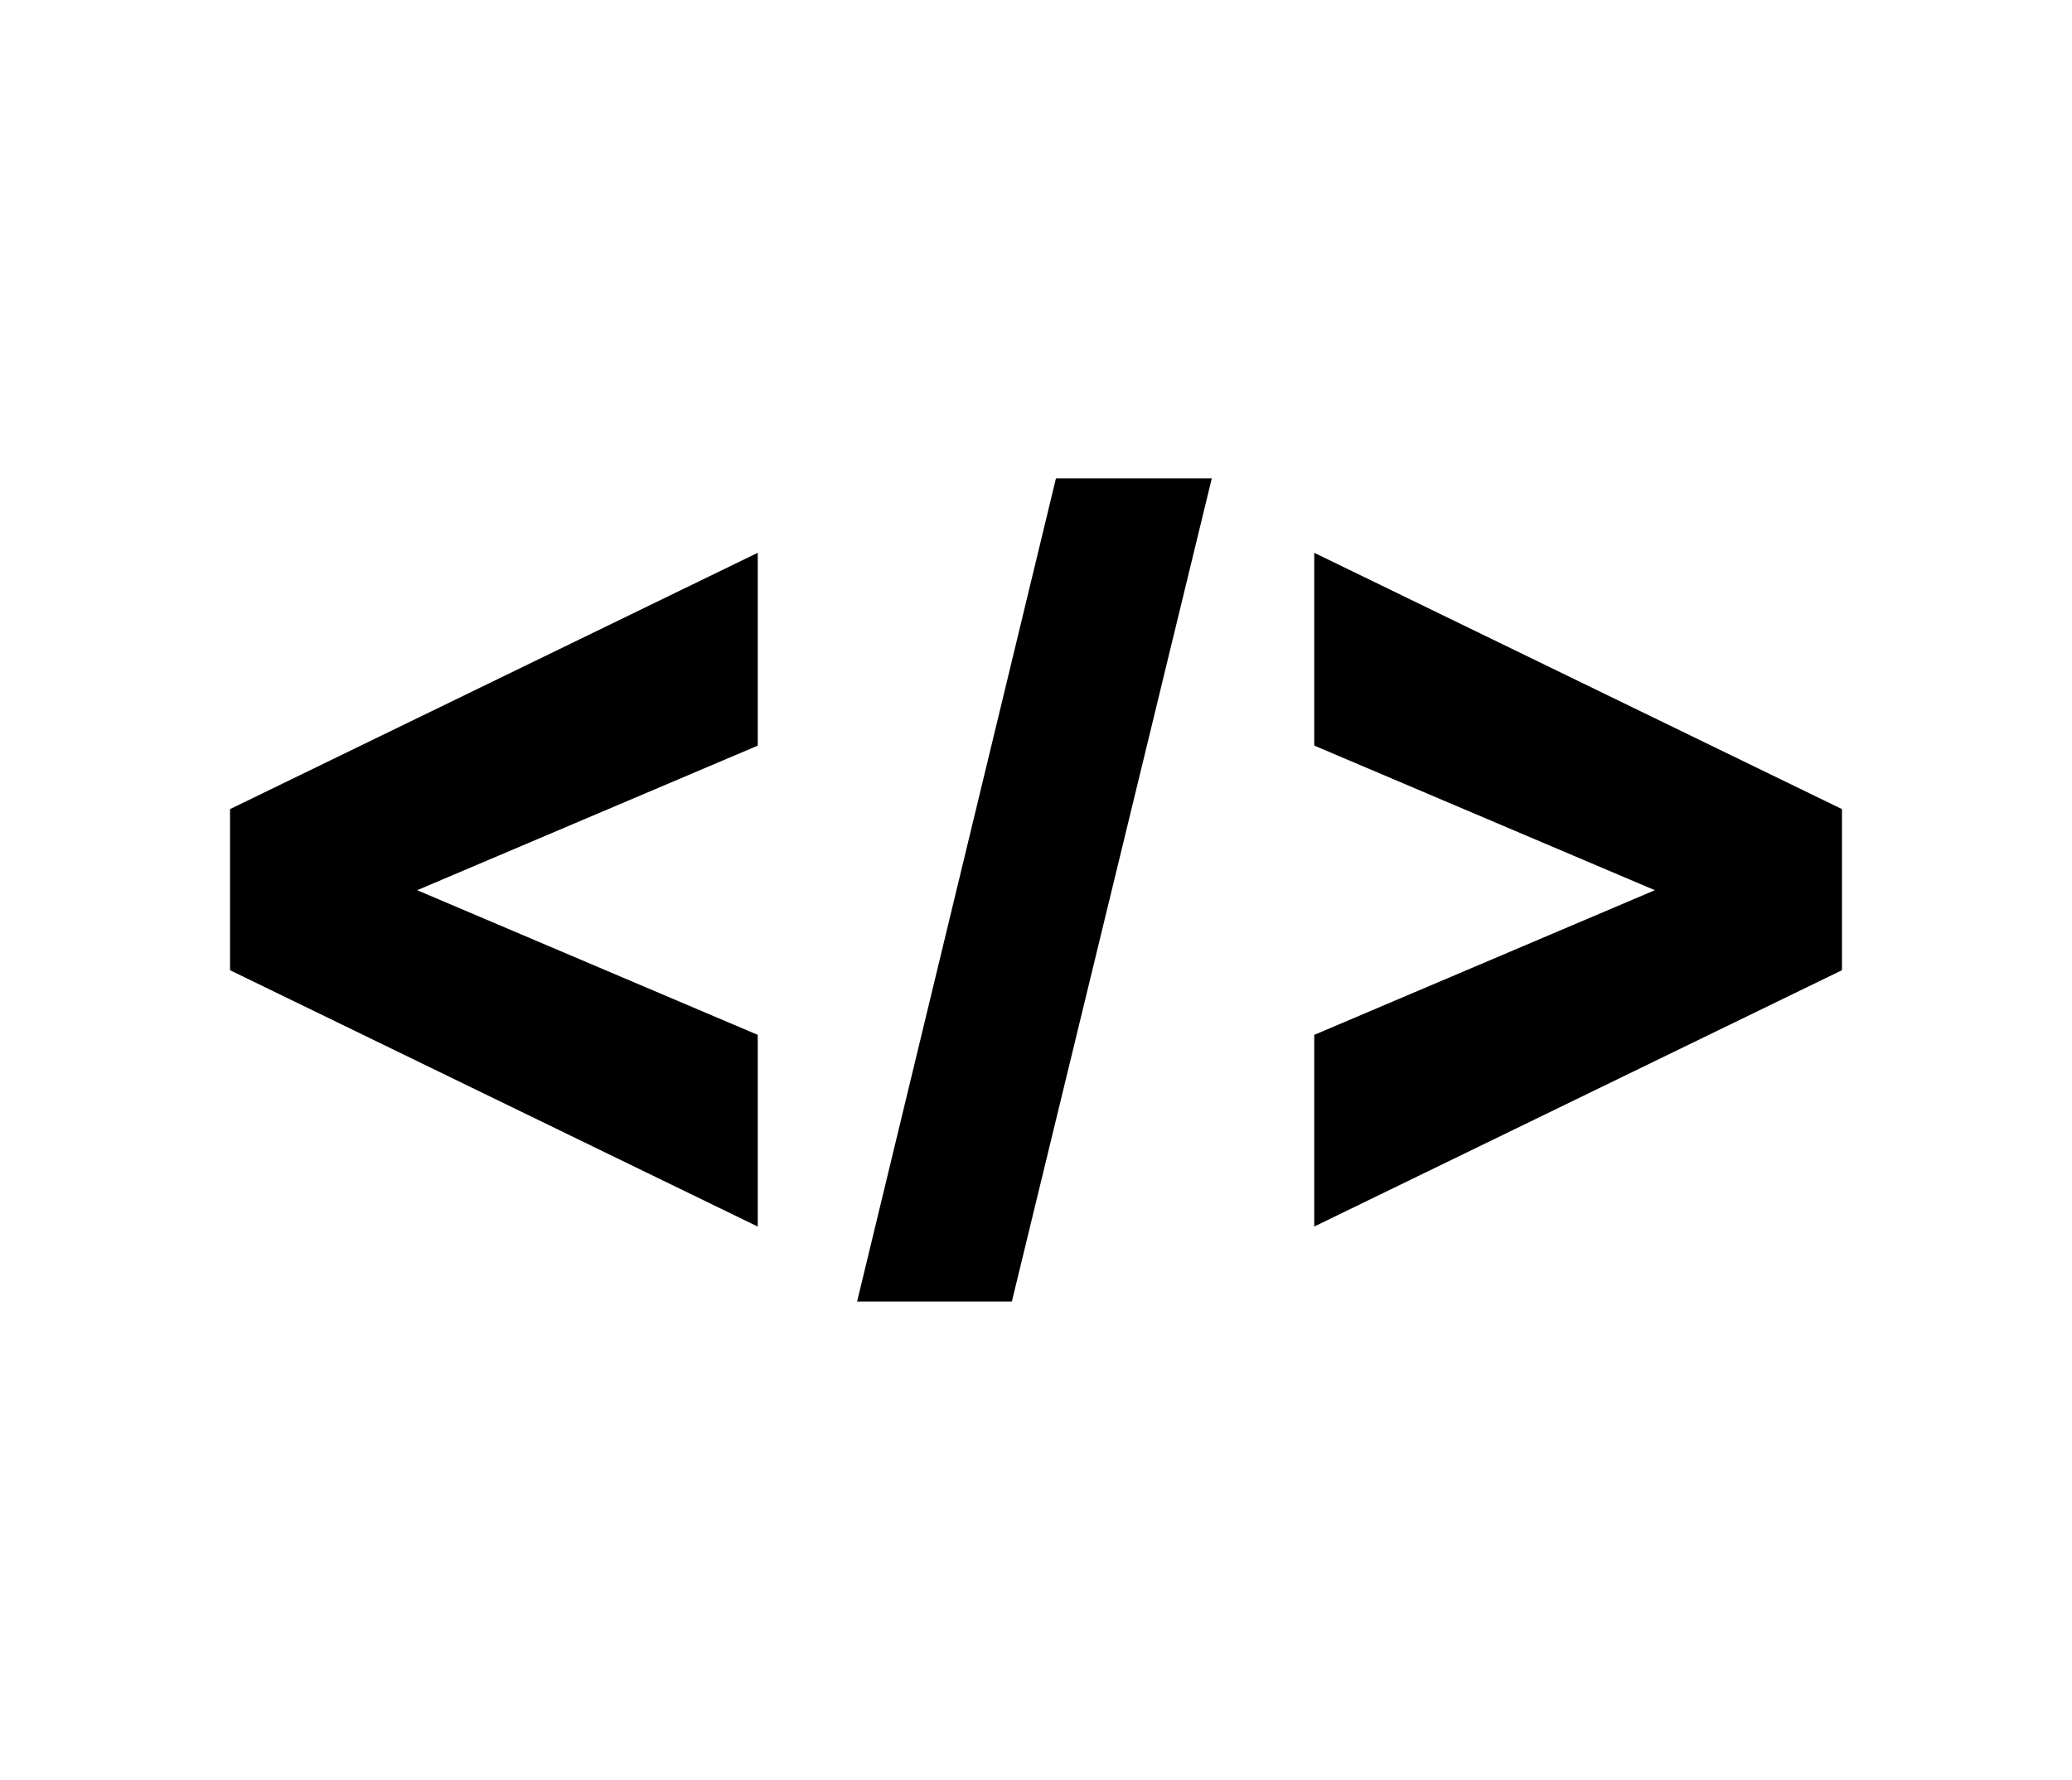
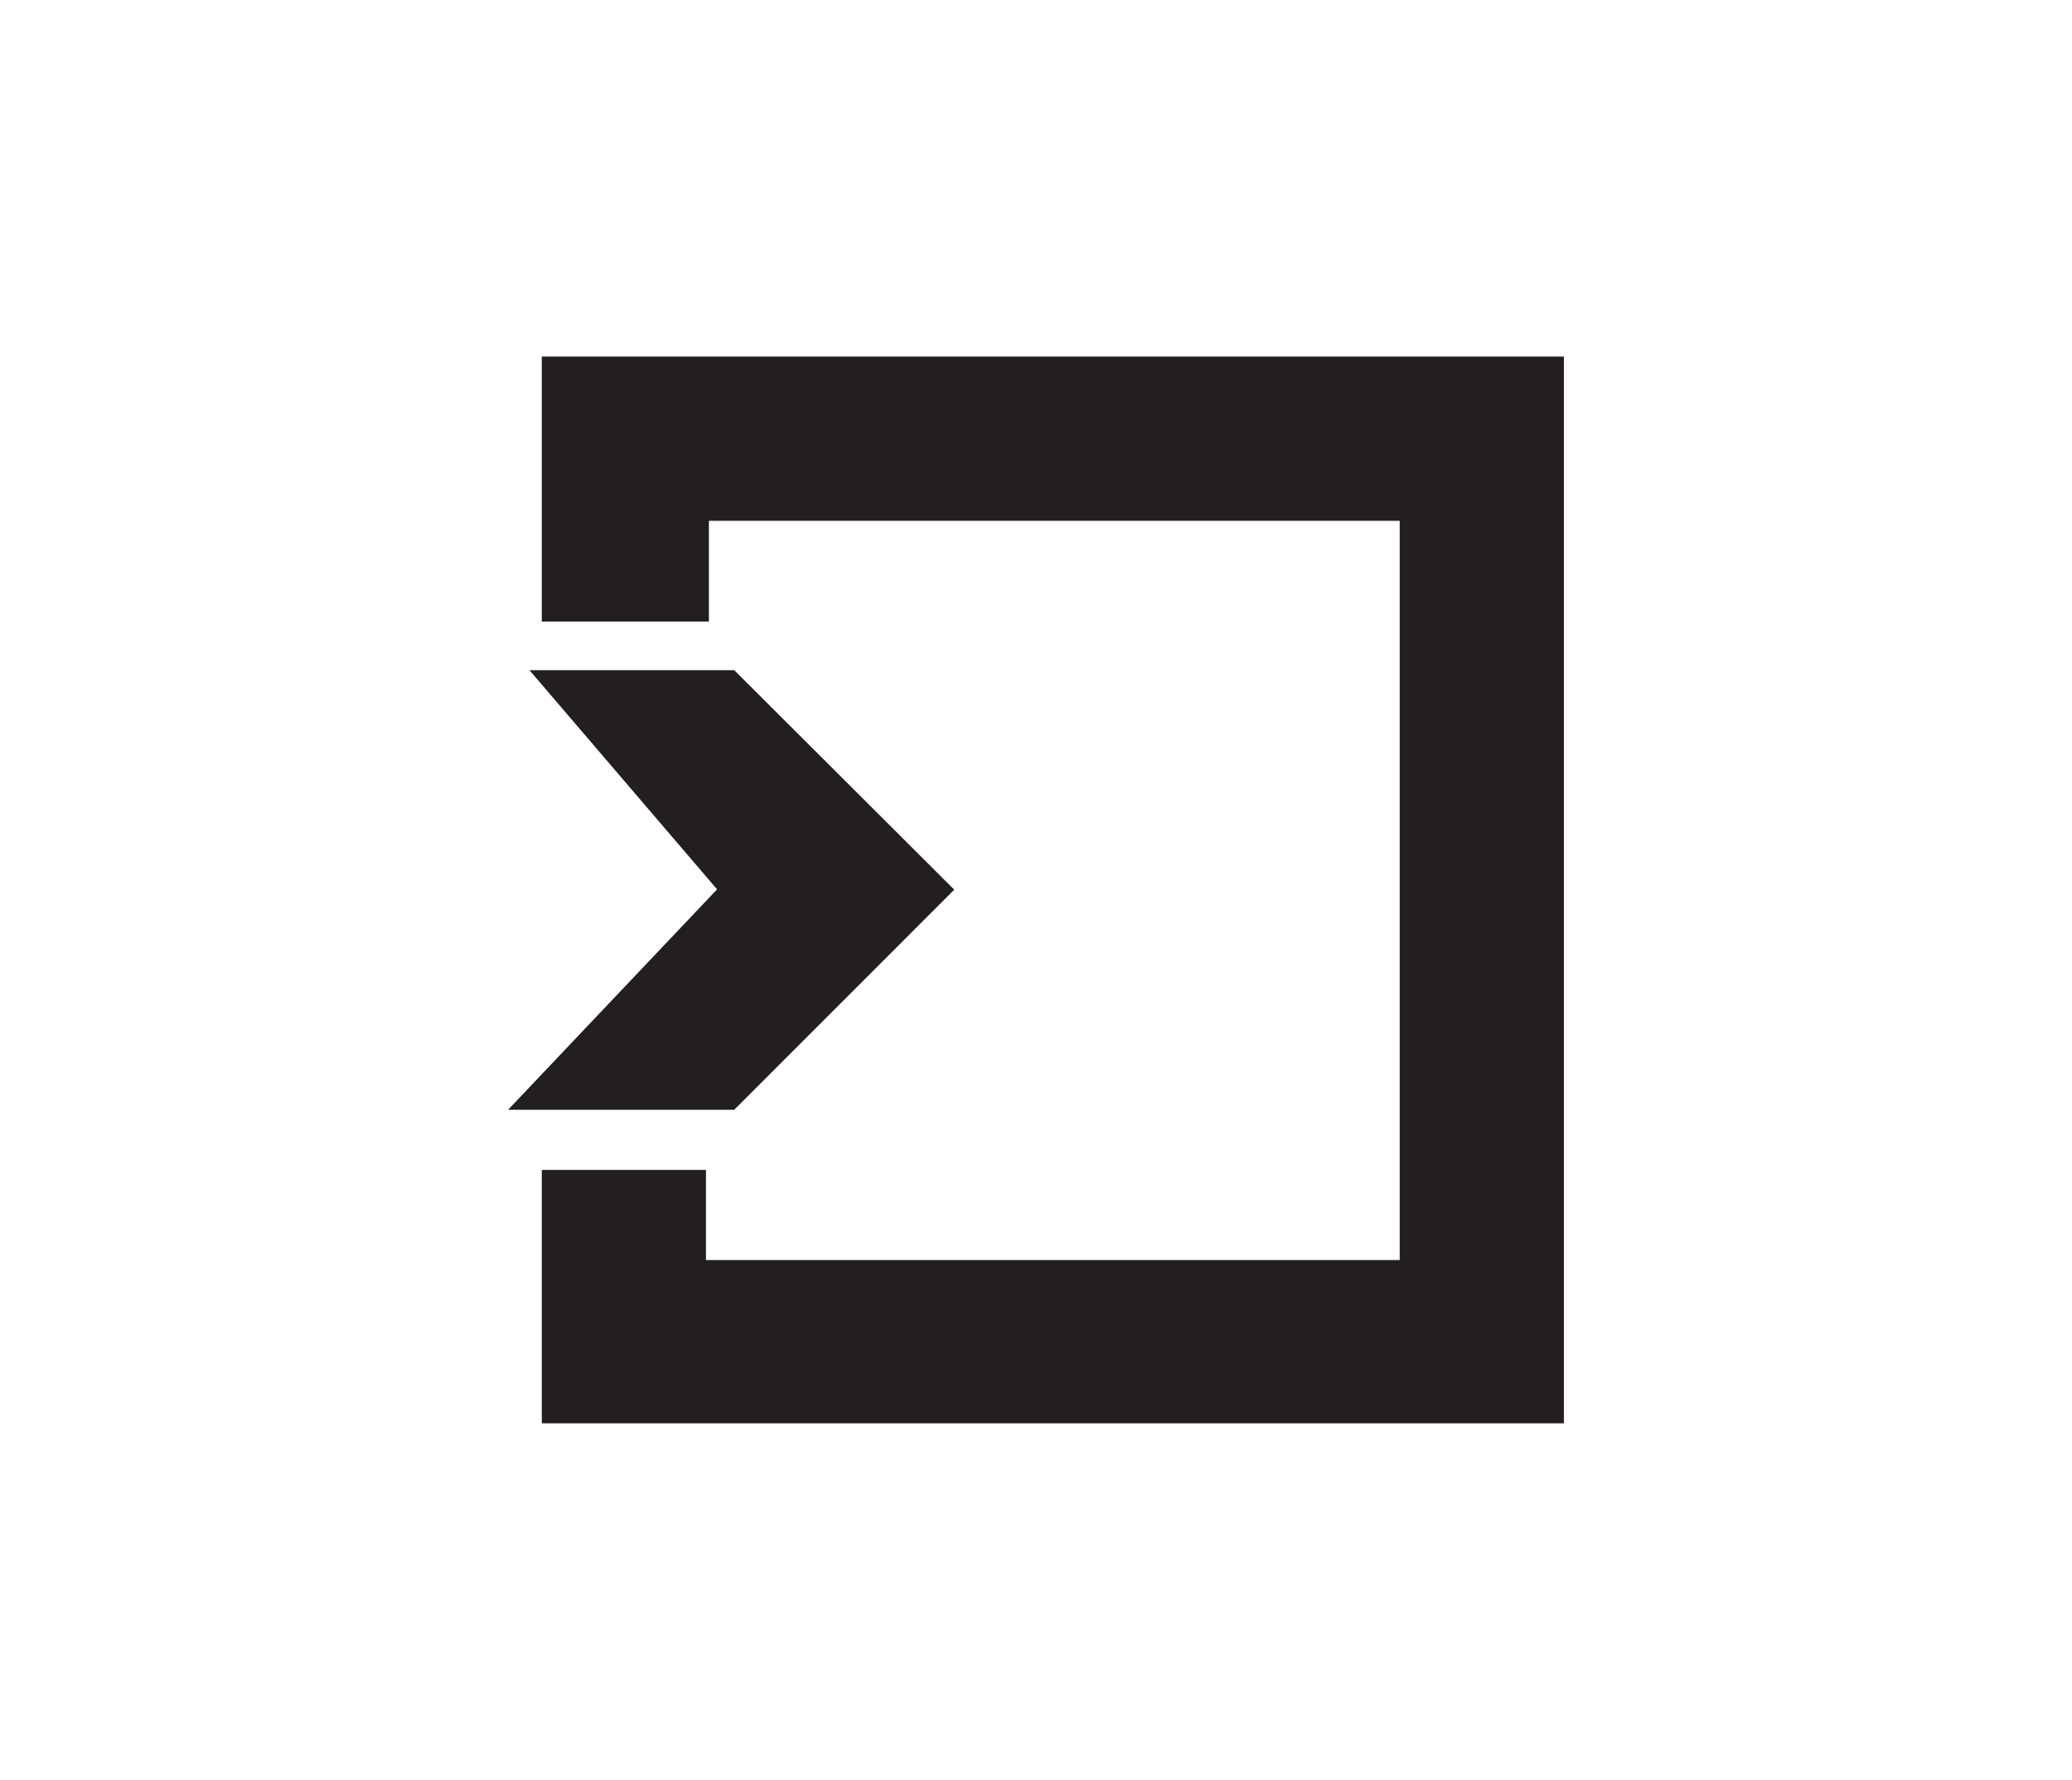
<svg xmlns="http://www.w3.org/2000/svg" version="1.1" baseProfile="tiny" x="0px" y="0px" width="47.333px" height="40.667px" viewBox="0 0 47.333 40.667" xml:space="preserve">
  <g id="Layer_1" display="none">
    <g display="inline">
      <path fill="#231F20" d="M38.281,22.9v-4.875l-4.006-0.855l-0.805-2.111l2.213-2.766L31.71,8.392l-3.017,2.242l-1.81-0.705    l-0.704-4.08h-4.978l-0.805,4.382l-1.76,0.704l-3.67-2.212L11.8,11.789l2.162,3.469l-0.603,2.011l-4.306,1.057v4.273l4.206,0.805    l0.704,2.312l-2.011,3.217l3.268,3.27l3.418-2.062l1.859,0.555l1.107,4.123h4.424l0.955-4.072l1.86-0.555l2.915,2.312l3.973-3.973    l-2.363-2.865l0.905-2.059L38.281,22.9z M29.638,22.806l-3.498,3.498h-4.947l-3.498-3.498v-4.947l3.498-3.498h4.947l3.498,3.498    V22.806z" />
    </g>
  </g>
-   <g id="Layer_2" display="none">
-     <g display="inline">
+   <g id="Layer_2">
+     <g>
      <polygon fill="#231F20" points="12.095,15.312 16.773,15.312 21.799,20.327 16.773,25.355 11.607,25.355 16.381,20.319   " />
      <polyline fill="#231F20" points="12.377,8.147 12.377,14.201 16.194,14.201 16.194,11.899 31.975,11.899 31.975,28.789     16.127,28.789 16.127,26.73 12.377,26.73 12.377,32.519 35.726,32.519 35.726,8.147 12.377,8.147   " />
    </g>
  </g>
-   <g id="Layer_3">
-     <g>
+   <g id="Layer_3" display="none">
+     <g display="inline">
      <path d="M17.31,28.024L5.255,22.167v-3.681L17.31,12.63v4.406l-7.78,3.303l7.78,3.305V28.024z" />
      <path d="M24.122,10.931h3.56l-4.567,18.805H19.58L24.122,10.931z" />
      <path d="M30.023,23.644l7.781-3.305l-7.781-3.304V12.63l12.055,5.856v3.681l-12.055,5.856V23.644z" />
    </g>
  </g>
  <g id="Layer_4" display="none">
    <g display="inline">
      <polygon fill="#231F20" points="36.781,26.465 29.716,24.646 33.033,19.4 28.539,19.4 28.539,16.831 33.033,16.831 27.896,12.549     27.041,6.983 23.667,7.625 20.295,6.983 19.438,12.549 14.3,16.831 18.796,16.831 18.796,19.4 14.3,19.4 17.62,24.646     10.554,26.465 7.235,33.684 23.293,33.684 24.042,33.684 40.099,33.684   " />
    </g>
  </g>
  <g id="Layer_5" display="none">
    <g display="inline">
      <path d="M40.331,16.802l0.961,3.307l-7.361,2.08c0,0,0,4.427-3.572,6.186c-3.572,1.761-6.347,0.269-6.347,0.269l-0.445-1.279    l5.3-1.441l1.174-4.535l-3.416-3.358l-4.906,1.484l-0.426-1.165c0,0,2.293-5.067,9.067-2.187c0,0,2.135,1.333,2.613,2.506    L40.331,16.802z" />
      <polygon points="41.292,16.553 42.465,16.216 43.409,19.595 42.18,19.965   " />
      <polygon points="41.706,16.405 42.465,16.216 43.409,19.595 42.18,19.965 41.86,18.835 42.35,18.644   " />
      <path d="M39.518,17.01l0.812-0.207l0.961,3.307l-7.361,2.08c0,0-0.078,3.864-2.639,5.612c-2.559,1.748-5.441,1.694-7.28,0.844    l-0.205-0.591c0,0,5.007,1.177,7.485-2.585c1.494-2.48,1.467-4.266,1.467-4.266l7.389-1.999L39.518,17.01z" />
      <polygon points="21.29,18.349 25.612,17.095 26.624,18.03 21.716,19.514   " />
      <path d="M6.058,20.695l0.868,3.333l7.386-1.978c0,0,2.267,3.802,6.238,3.485c3.972-0.317,5.589-3.016,5.589-3.016l-0.273-1.33    l-5.288,1.476L17.25,19.37l1.214-4.635l4.975-1.233l-0.23-1.22c0,0-4.562-3.181-8.909,2.76c0,0-1.15,2.238-0.962,3.492    L6.058,20.695z" />
      <polygon points="5.105,20.972 3.925,21.283 4.842,24.667 6.088,24.359   " />
      <polygon points="4.674,21.055 3.925,21.283 4.842,24.667 6.088,24.359 5.787,23.222 5.266,23.307   " />
      <path d="M6.863,20.457l-0.805,0.238l0.868,3.333l7.386-1.978c0,0,2.047,3.276,5.142,3.468c3.093,0.192,5.541-1.325,6.685-3    l-0.123-0.613c0,0-3.701,3.572-7.755,1.611c-2.553-1.367-3.442-2.917-3.442-2.917l-7.373,2.062L6.863,20.457z" />
      <polygon points="23.21,12.281 18.857,13.415 18.464,14.734 23.44,13.501   " />
    </g>
  </g>
  <g id="Layer_6" display="none">
</g>
  <g id="Layer_7" display="none">
</g>
</svg>
